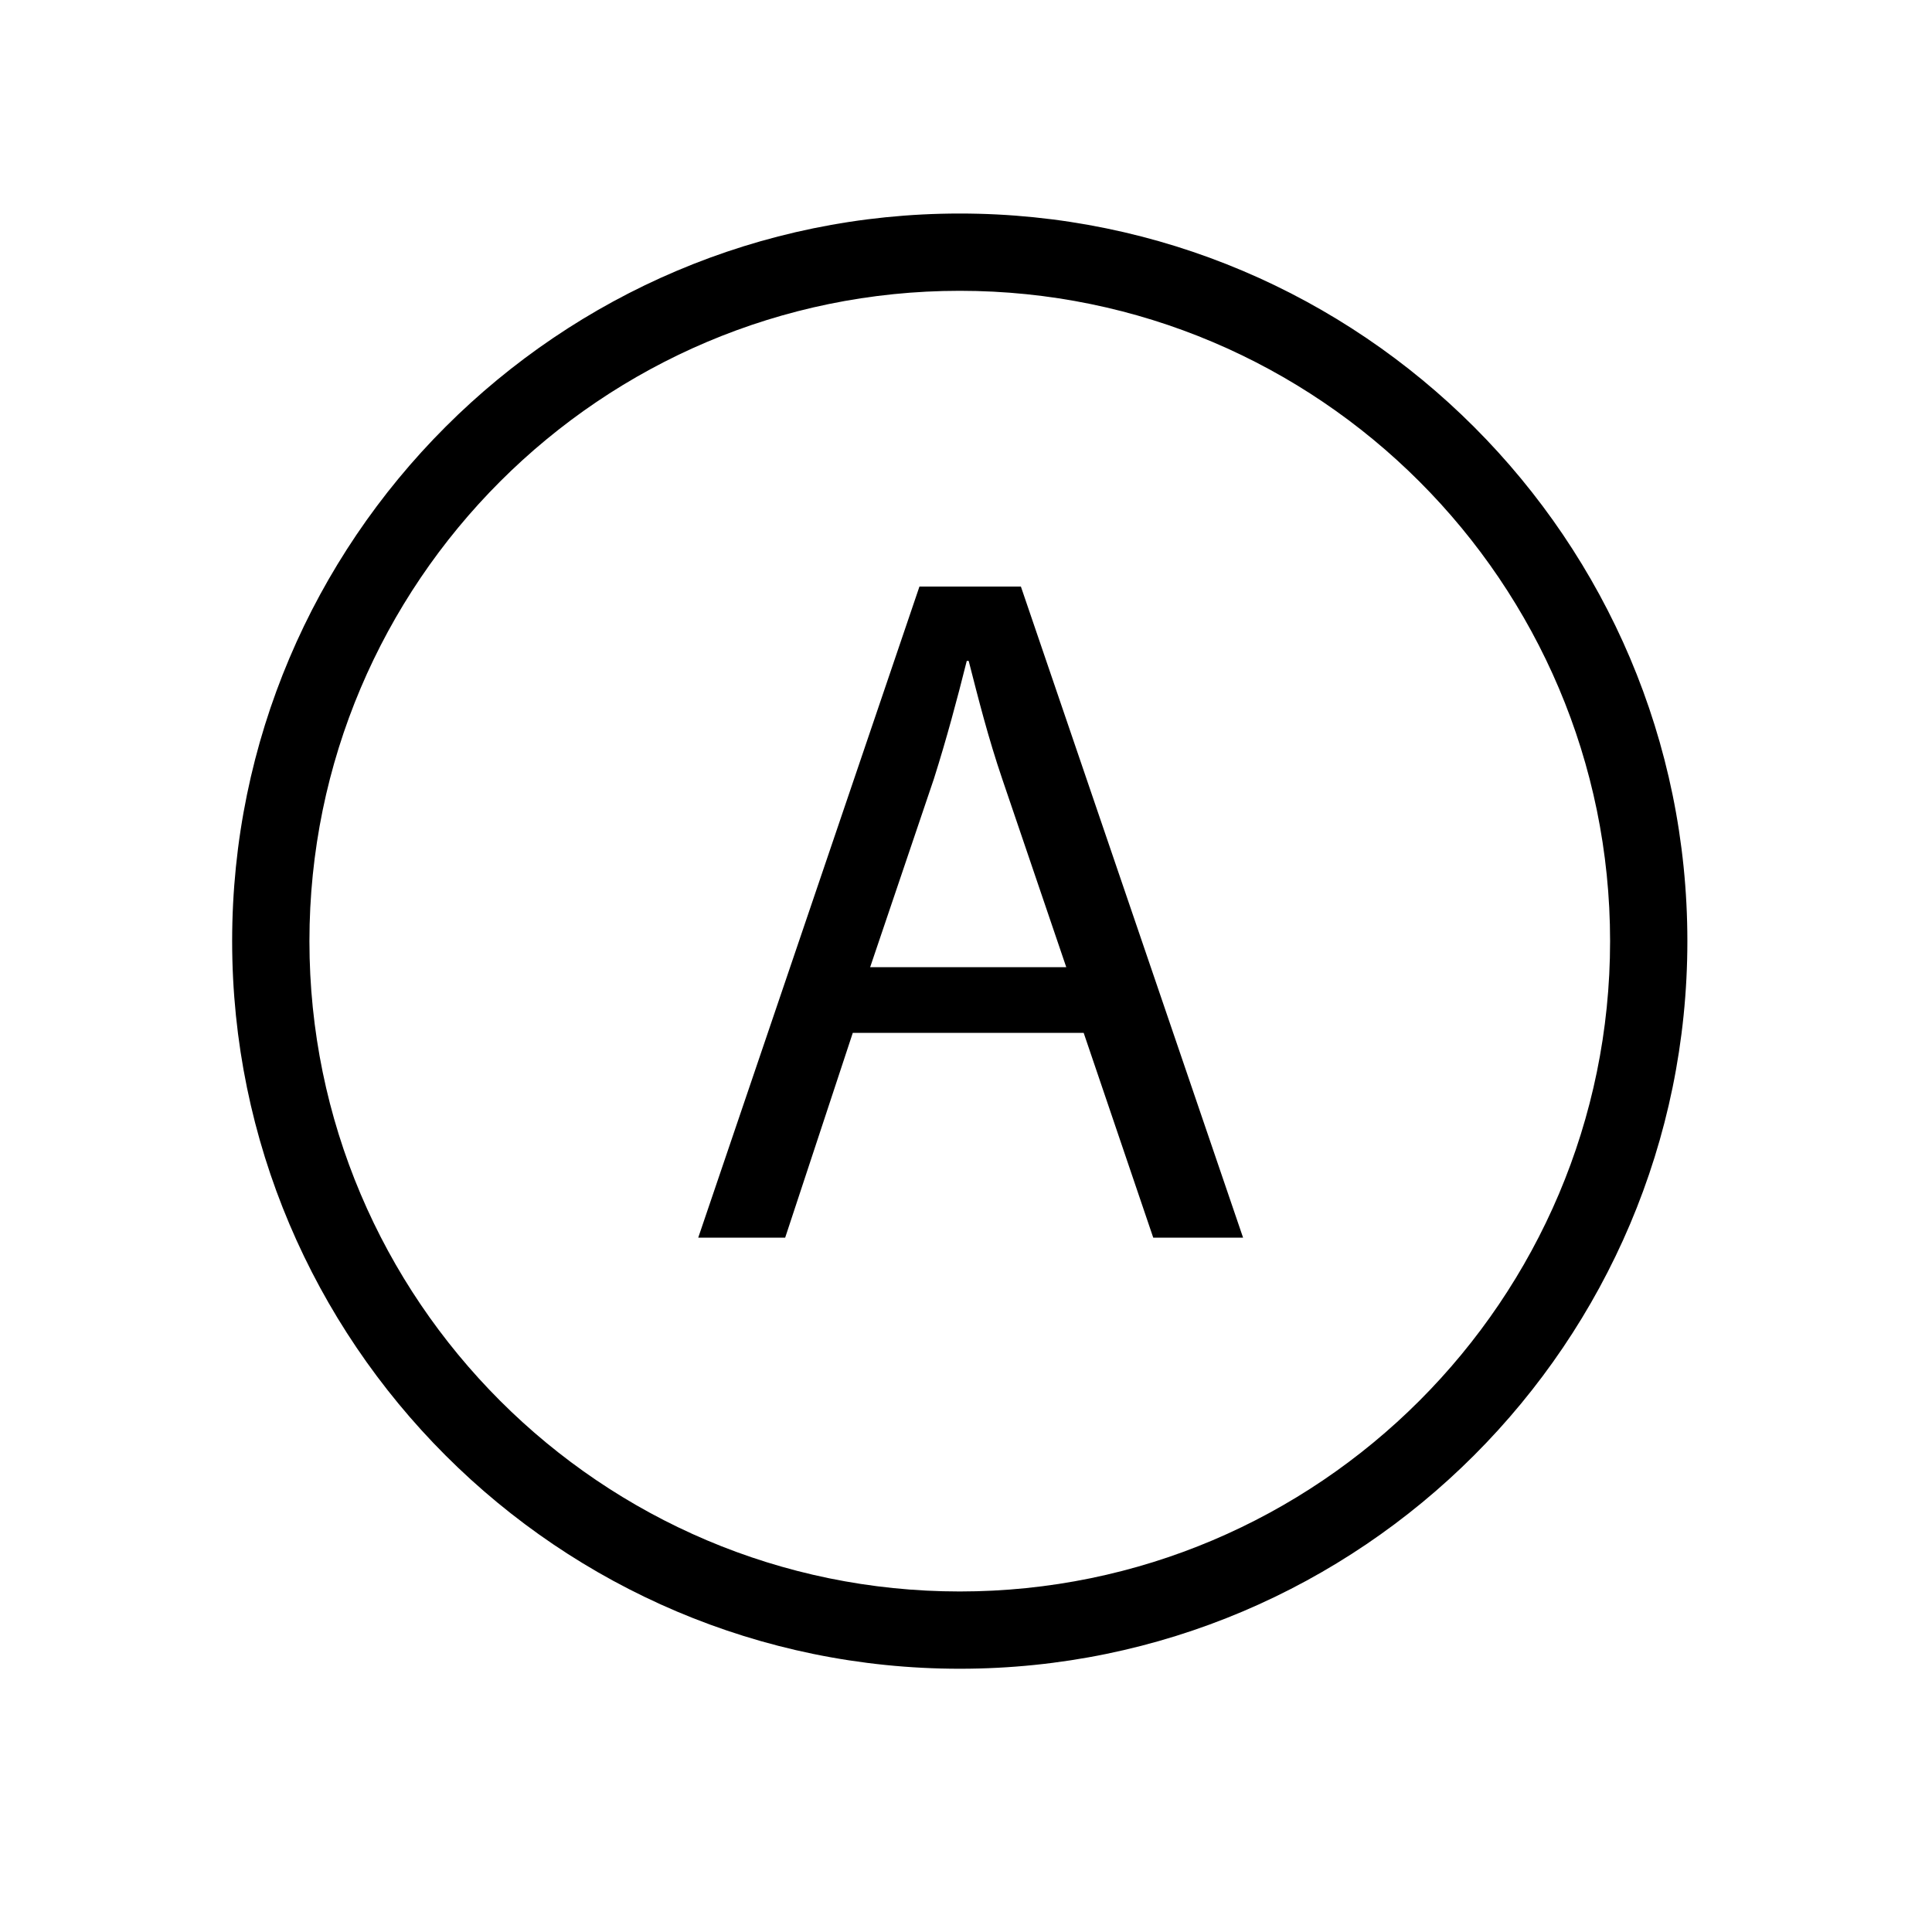
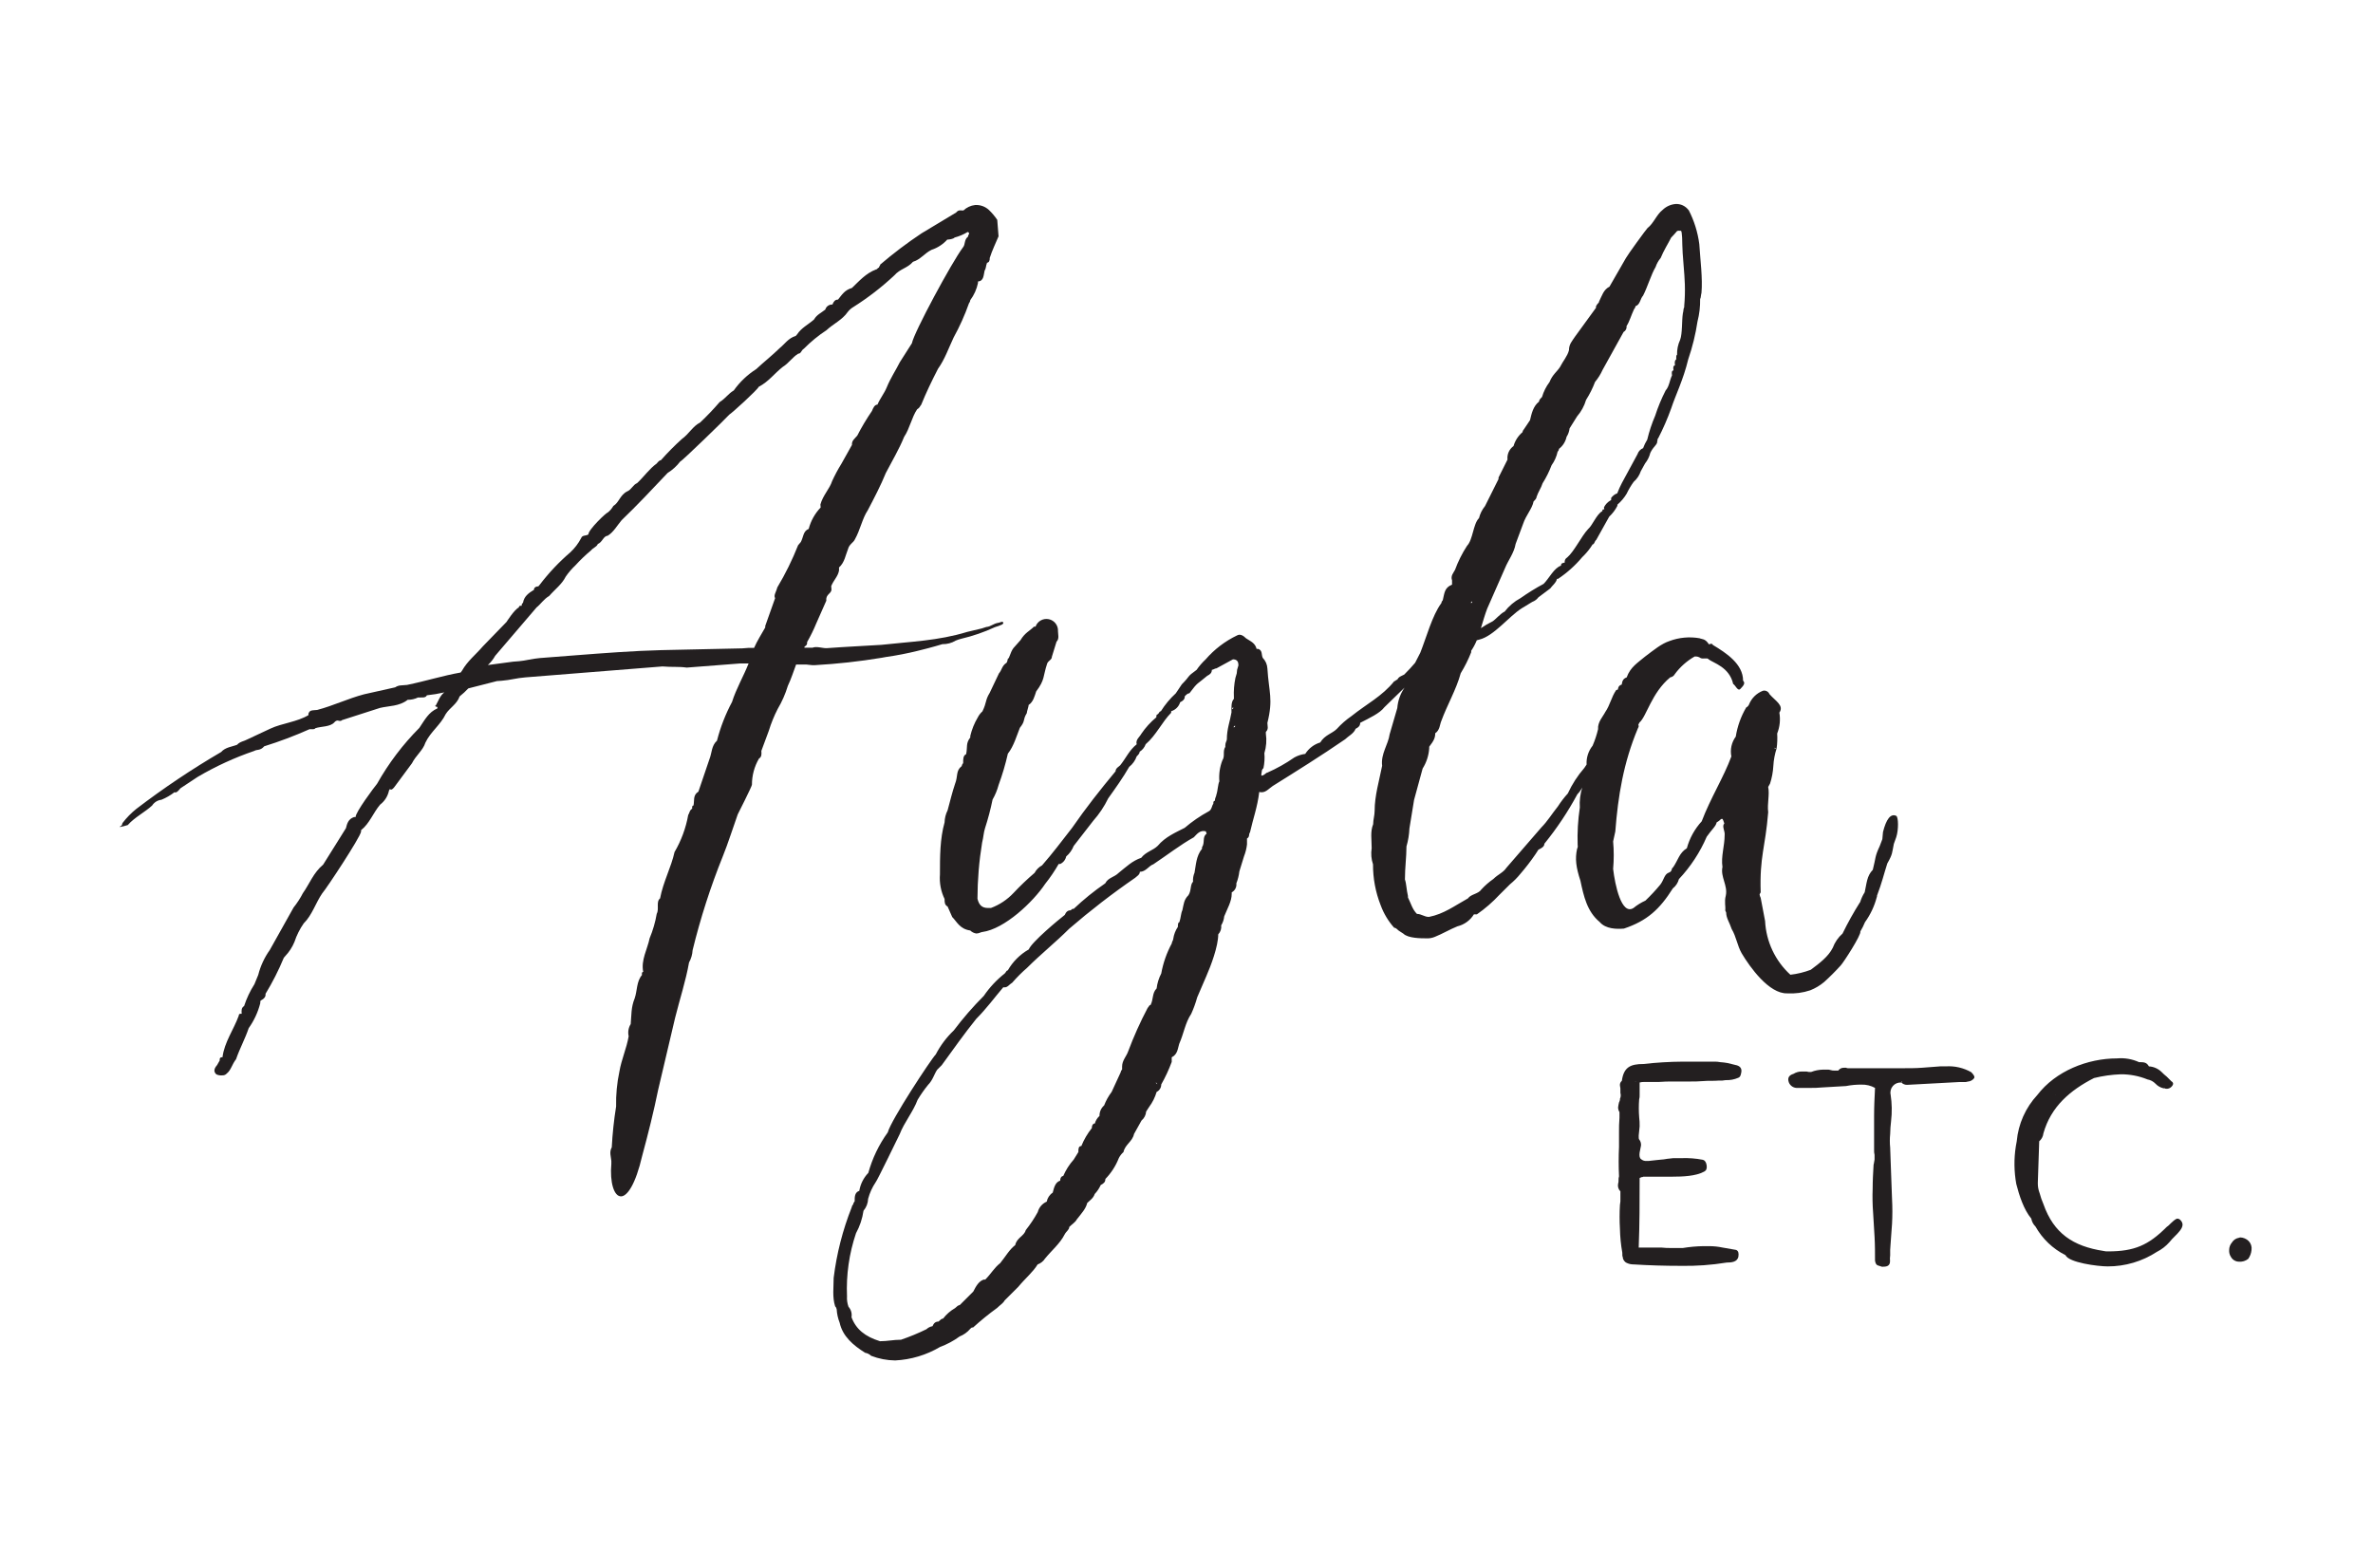
- <svg xmlns="http://www.w3.org/2000/svg" version="1.1" id="logo_1_" x="0px" y="0px" viewBox="0 0 100 100" style="enable-background:new 0 0 100 100;" xml:space="preserve">
-   <path id="cercle" d="M49.677,86.374c-20.767,0-37.661-16.895-37.661-37.661  c0-20.766,16.895-37.661,37.661-37.661c20.766,0,37.661,16.895,37.661,37.661  C87.338,69.479,70.443,86.374,49.677,86.374z M49.677,15.052c-18.561,0-33.661,15.1-33.661,33.661  s15.1,33.661,33.661,33.661c18.56,0,33.661-15.101,33.661-33.661S68.237,15.052,49.677,15.052z" />
-   <path id="lettre" d="M44.14,53.461l-3.5,10.601h-4.5l11.451-33.703h5.25l11.501,33.703h-4.65  l-3.601-10.601H44.14z M55.189,50.06l-3.3-9.701c-0.75-2.2-1.25-4.2-1.75-6.15h-0.1  c-0.5,2-1.05,4.05-1.7,6.101l-3.3,9.75H55.189z" />
+ <svg xmlns="http://www.w3.org/2000/svg" viewBox="0 0 512.22 338.29">
+   <g id="Calque_1" data-name="Calque 1">
+     <path d="M390.75,213.77a10.89,10.89,0,0,0,3-1.79,49.69,49.69,0,0,0,3.56-3.56c.59-.6,4.49-6.63,4.25-7.35a14.34,14.34,0,0,0,1-2,16.2,16.2,0,0,0,2.52-5.31.79.79,0,0,0,.08-.26l0-.09h0s0-.06,0-.08c1.08-2.83,1.45-4.54,2.22-6.94,1.19-2.08,1-2.25,1.41-4.22l.53-1.48c.51-1.6.47-4.26,0-4.57-1.23-.57-2.17.71-2.87,3.49l-.14,1.54-.55,1.45c-1.14,2.46-.8,2.39-1.51,5.16-1.31,1.35-1.3,2.88-1.75,4.85a8.55,8.55,0,0,0-1,2.2l0-.07a69.55,69.55,0,0,0-3.78,6.78,7.66,7.66,0,0,0-2.11,3.07c-.95,1.9-2.85,3.33-4.75,4.75a18.14,18.14,0,0,1-4.4,1.07A16.85,16.85,0,0,1,381,198.81l-.95-5a2.9,2.9,0,0,1-.24-.71,2,2,0,0,1,.24-.47c-.25-7.84,1-9.58,1.62-17.3-.24-1.9.34-3.71,0-5.46l.4-.72a15,15,0,0,0,.71-3.8,15.05,15.05,0,0,1,.71-3.8l-.36.12-.12-.36a.37.37,0,0,0,.48.24,16.06,16.06,0,0,0,.12-3.21,8.34,8.34,0,0,0,.47-4.51c1.07-1.55-.84-2.5-2.14-4a1.2,1.2,0,0,0-1.43-.71,5.26,5.26,0,0,0-3,3,1.28,1.28,0,0,1-.59.6,18,18,0,0,0-2.25,6.29,5.42,5.42,0,0,0-.95,4.28c-1.66,4.51-4.51,9-6.4,14a14.11,14.11,0,0,0-3.21,5.82c-1.66,1-1.9,2.62-3,4.16-.36.12-.12.83-.83,1.07-1.07.36-1.07,1.55-1.9,2.62a40.63,40.63,0,0,1-3.21,3.45A11.46,11.46,0,0,0,352.6,196c-2.61,1.67-4-5-4.4-8.43a33.66,33.66,0,0,0,0-5.94l.47-2.14c.59-7.72,1.77-14.85,4.85-22.21.24-.48.24-.48.12-.84l.24-.47c1.54-1.31,2.61-6.42,6.64-9.75a1.36,1.36,0,0,0,1-.71,13.79,13.79,0,0,1,4.28-3.8,1.94,1.94,0,0,1,1.3.35c.48.24,1.55-.12,1.67.24,1.06.83,4.51,1.66,5.34,5.34.48.24,1,1.66,1.55,1.07s1.19-1.19.59-1.78c0-3.57-3.57-5.94-6.54-7.72-.12-.36-.47-.24-.83-.12-.83-1.31-1.54-1.07-2-1.31a12.42,12.42,0,0,0-6.53.6c-1.78.6-3.33,1.91-5.23,3.33-1.54,1.31-3.2,2.26-4,4.52-.71.24-.95.71-1.07,1.55-.35.12-.71.23-.83,1.07l-.36.11c-1.06,1.55-1.3,3.21-2.37,4.76-.47.95-1.66,2.14-1.54,3.68a21.63,21.63,0,0,1-1.18,3.57,6,6,0,0,0-1.3,4.07l-.49.73a23.15,23.15,0,0,0-3.56,5.51,20.49,20.49,0,0,0-2.14,2.79c-1.3,1.62-2.27,3.23-3.56,4.53l-7.57,8.74c-.65,1-1.82,1.42-2.79,2.39a15.85,15.85,0,0,0-2.59,2.26c-.65,1-2.27,1-2.91,1.94-2.92,1.62-5.18,3.36-8.42,4-1,0-1.62-.65-2.59-.65-1-1-1.29-2.26-1.94-3.56v-.32c-.32-1.3-.32-2.59-.65-3.56,0-2.59.33-4.86.33-7.12a16.46,16.46,0,0,0,.64-3.89l1-6.15,1.85-6.78a9.35,9.35,0,0,0,1.42-4.38v-.33c1-1.29,1.3-1.94,1.3-2.91,1-.65,1-1.94,1.29-2.59,1.3-3.56,3.24-6.8,4.21-10.36a29,29,0,0,0,2.26-4.53v-.32a12.07,12.07,0,0,0,1.21-2.27c.19-.05.37-.12.56-.15,3.13-.76,6.37-5,9.14-6.75l2.27-1.38a2.93,2.93,0,0,0,1.34-1c.84-.65,1.71-1.25,2.54-1.9.39-.57,1.33-1.28,1.45-2.07l.23,0a24.58,24.58,0,0,0,5.21-4.67,14.06,14.06,0,0,0,1.83-2.12l.42-.64c.45-.08.38-.66.8-1l2.79-5a8.45,8.45,0,0,0,1.77-2.34l0-.25a9.66,9.66,0,0,0,2-2.37,16,16,0,0,1,1.51-2.55,5.26,5.26,0,0,0,1.54-2.3l.93-1.69a5.8,5.8,0,0,0,1.12-2.26,5.84,5.84,0,0,1,.94-1.41c.19-.28.61-.61.55-1.11.19-.29-.05-.54.18-.57a54,54,0,0,0,2.86-6.57c.93-2.85,2.59-6.09,3.66-10.55a46.28,46.28,0,0,0,2-8.16,18.19,18.19,0,0,0,.57-4.85c.19-.29.13-.79.29-1.33.28-3.12-.27-7.22-.47-10.52a22.28,22.28,0,0,0-2.31-7.39l0,.06a3.24,3.24,0,0,0-2.83-1.33,4.56,4.56,0,0,0-2.8,1.29c-1.29,1-1.94,2.92-3.23,3.89-.33.32-4.33,5.83-4.66,6.47l-3.56,6.19c-1.29.65-1.61,1.94-2.26,3.24,0,.32-.33.32-.65,1v.32l-4.53,6.23c-.65,1-1.3,1.62-1.3,2.92-.32,1.29-1.29,2.34-1.94,3.64-.64,1-1.62,1.62-2.26,3.24a10,10,0,0,0-1.62,3.23c-.33.33-.65.65-.65,1-1.29,1-1.62,2.67-1.94,4l-1.3,1.94a1.12,1.12,0,0,0-.32.65,6.13,6.13,0,0,0-1.94,3,3.17,3.17,0,0,0-1.3,2.92l-1.94,3.88v.32l-2.91,5.83a6.59,6.59,0,0,0-1.3,2.59c-1.29,1.3-1.29,4.65-2.59,6a25.84,25.84,0,0,0-2.59,5.18c-.32.64-1,1.29-.64,2.26v.93c-1.62.65-1.62,1.74-2,3.36a1.12,1.12,0,0,0-.32.65c-1.94,2.59-3.24,7.44-4.53,10.68-.38.76-.76,1.48-1.12,2.18-.64.75-1.35,1.55-2.36,2.55-.64.33-1.17.45-1.49,1.1-.33,0-.33.32-.65.32-2.59,3.24-6,4.94-9.23,7.53a18.47,18.47,0,0,0-3.19,2.79c-1,1-2.59,1.29-3.56,2.91a5.81,5.81,0,0,0-3.24,2.47,6.55,6.55,0,0,0-2.35.77,34.17,34.17,0,0,1-5.82,3.27c-.33,0-.65.65-1.3.65v-.42l.08-.38a1,1,0,0,1,.37-.82,11,11,0,0,0,.2-3.23,9.61,9.61,0,0,0,.32-4.21V158c.65-.65.33-1.3.33-1.95,1.29-5.18.32-6.59,0-11.77a3.54,3.54,0,0,0-1-2.27c-.33-.64,0-1.62-1-1.94h-.33c-.32-1.29-1.29-1.62-2.26-2.27-.65-.64-1.3-1-1.95-.64a20.94,20.94,0,0,0-6.79,5.18,13.76,13.76,0,0,0-1.95,2.26c-2.26,1.62-1.25,1.18-3.19,3.12l-1.3,1.94a18.94,18.94,0,0,0-3.23,3.88c-.33,0-.33.33-.65.65-.32,0-.32.33-.32.65a16.9,16.9,0,0,0-3.24,3.56c-.33.65-1.3,1.29-1,2.26-1.62,1.3-2.27,2.92-3.56,4.54-.33.32-1,.64-1,1.29-3.24,3.89-6.48,8-9.39,12.22-2.27,2.91-4.21,5.5-6.48,8.09a3.93,3.93,0,0,0-1.61,1.62,56.66,56.66,0,0,0-4.54,4.33A12.86,12.86,0,0,1,213.9,196h-.65c-1.29,0-1.94-.65-2.26-2a75.8,75.8,0,0,1,1-12.09c.32-1.3.32-2.19.64-3.16a56.67,56.67,0,0,0,1.62-6.15,13.13,13.13,0,0,0,1.3-3.15,53.91,53.91,0,0,0,2-6.76c1.29-1.62,1.94-4,2.59-5.58,1.29-1.62.53-1.57,1.5-3.18,0-.33.4-1.44.4-1.76,1-.65,1.29-1.94,1.62-2.91,1.94-2.59,1.42-3.16,2.39-6.07.32-.65,1-.77,1-1.42l1-3.24c.65-.64.32-1.61.32-2.26a2.5,2.5,0,0,0-4.85-1h-.33c-1,1-1.94,1.29-2.91,2.91-1.62,1.94-1.58,1.32-2.55,3.91-.33,0-.16.66-.49,1-1,.64-1,1.61-1.61,2.26l-2,4.21c-1,1.62-.6,2-1.57,4a4.38,4.38,0,0,0-1,1.3,14.1,14.1,0,0,0-1.62,4v.33c-1,1.29-.57,2-.89,3.6-.65.32-.65,1-.65,1.94a1.16,1.16,0,0,0-.32.65c-1.3,1-.77,2.18-1.42,3.8-.65,1.94-1,3.48-1.62,5.75a6.13,6.13,0,0,0-.65,2.59c-1,3.56-1,7.36-1,11.24a10.3,10.3,0,0,0,1,5.3c0,.65,0,1.3.65,1.62l1,2.27c1,1,1.62,2.59,3.89,2.91a2.4,2.4,0,0,0,1.29.65c.65,0,1-.32,1.3-.32,4.85-.65,11-6.52,13.59-10.4a33.51,33.51,0,0,0,2.91-4.29h.33a2.3,2.3,0,0,0,1.29-1.62,5.72,5.72,0,0,0,1.62-2.27l4.21-5.42a21.36,21.36,0,0,0,3.24-4.85c1.62-2.27,3.23-4.53,4.53-6.8a5,5,0,0,0,1.62-2.27c.32-.32.64-.64.64-1a3.19,3.19,0,0,0,1.3-1.62c2.27-1.94,3.56-4.85,5.5-6.79v-.33a2.9,2.9,0,0,0,1.94-1.94c.65-.32,1-.64,1-1.29.32-.33.64-.65,1-.65,1.94-2.59,1.57-1.82,3.84-3.76.65-.33,1-.65,1-1.3.32,0,.65-.32,1-.32l3.56-1.94c1,0,1.18.64,1.18,1.29-.65,1.94,0,.77-.65,2.71a16.81,16.81,0,0,0-.33,4.21v.32c-.64.65-.52,1.95-.52,2.92-.32,1.94-1,3.56-1,5.82,0,.33-.33.65-.33,1.3v.32c-.64,1,0,1.94-.64,2.92a10.23,10.23,0,0,0-.65,4.53c-.32.64-.32,1.94-.65,2.91,0,.32-.32.65-.32,1.29-.33,0-.33.33-.33.65-.32.33-.32,1.3-1,1.62a29.68,29.68,0,0,0-5.18,3.56c-1.94,1-4.2,1.94-5.82,3.88-1,1-2.59,1.3-3.56,2.59-1.94.65-3.24,1.95-4.86,3.24-1,1-2.26,1-2.91,2.27a55.78,55.78,0,0,0-6.8,5.5c-.32,0-.32,0-.65.32-.64,0-1,.33-1.29,1-1.3,1-7.12,5.83-7.77,7.45a12.15,12.15,0,0,0-4.53,4.53c-.32,0-.32.32-.65.65a21.78,21.78,0,0,0-4.53,4.85,70.8,70.8,0,0,0-6.47,7.45,19.61,19.61,0,0,0-3.89,5.18c-1,1-9.71,14.24-10.36,16.83a27.33,27.33,0,0,0-4.2,8.74,7.35,7.35,0,0,0-1.95,3.88c-1,.33-1,1.3-1,2.27a1.12,1.12,0,0,0-.32.64,1.16,1.16,0,0,0-.32.65,61.7,61.7,0,0,0-3.89,15.22c0,1.94-.32,4.2.32,6.15a1.11,1.11,0,0,1,.33.64,9.38,9.38,0,0,0,.65,2.92c.64,2.91,2.91,4.85,5.5,6.47a2.4,2.4,0,0,1,1.29.65,14.83,14.83,0,0,0,5.18,1,21.12,21.12,0,0,0,9.71-2.92,17.11,17.11,0,0,0,4.21-2.26,5.79,5.79,0,0,0,2.27-1.62c.32-.32.32-.32.64-.32a59.47,59.47,0,0,1,5.18-4.21c.65-.65,1.3-1,1.62-1.62l2.92-2.91c1.61-1.94,3.23-3.24,4.2-4.86a3.22,3.22,0,0,0,1.62-1.29c1.3-1.62,3.24-3.24,4.21-5.18.32-.65,1-1,1-1.62.65-.65,1.3-1,1.62-1.62,1-1.29,1.94-2.26,2.26-3.56.65-.65,1.3-1,1.62-1.94a7,7,0,0,0,1.3-1.94c.65-.33,1-.65,1-1.3a13.61,13.61,0,0,0,2.91-4.53,4.53,4.53,0,0,1,1-1.29c.33-1.62,1.95-2.27,2.27-3.89l1.62-2.91a2.8,2.8,0,0,0,1-1.94l.65-1a10.19,10.19,0,0,0,1.61-3.23,1.79,1.79,0,0,0,1-1.62,33,33,0,0,0,2.26-4.86v-1c1.3-.64,1.3-1.94,1.62-2.91,1-2.26,1.29-4.53,2.59-6.47a24,24,0,0,0,1.29-3.56l1.95-4.53c1-2.27,2.59-6.48,2.59-9.07a2.39,2.39,0,0,0,.64-1.94,4.56,4.56,0,0,0,.65-1.94c.65-1.62,1.62-3.24,1.62-4.86v-.32a1.94,1.94,0,0,0,1-1.94,10.25,10.25,0,0,0,.65-2.59l1-3.24a10.15,10.15,0,0,0,.65-2.59V181c.64-.33.32-1,.64-1.3.65-2.91,1.62-5.5,2-8.74,1.29.33,1.94-.64,2.91-1.29,5.09-3.18,10.34-6.45,15.62-10.08.64-.64,1.94-1.29,2.26-2.26.65-.33,1-.65,1-1.3,1.94-1,4.25-2.06,5.22-3.36l4.36-4.24a9,9,0,0,0-1.57,4.41l-1.65,5.66c-.32,2.27-1.94,4.21-1.62,6.8-.64,3.23-1.62,6.47-1.62,9.71,0,1-.32,1.94-.32,2.91-.65,1.62-.32,3.24-.32,5.18a7.3,7.3,0,0,0,.29,3.48,23.69,23.69,0,0,0,1.65,8.82,15.12,15.12,0,0,0,2.91,4.86c.33,0,.65.32,1,.64l1,.65c1,1,3.89,1,4.86,1a4.14,4.14,0,0,0,1.94-.32c1.62-.65,3.24-1.62,4.86-2.27a5.75,5.75,0,0,0,3.56-2.59h.65a30,30,0,0,0,4.85-4.21l2.27-2.26a15.08,15.08,0,0,0,2.26-2.27,46.71,46.71,0,0,0,3.24-4.21l.65-1c.64-.32,1.29-.64,1.29-1.29a68.13,68.13,0,0,0,7.12-10.68,6.21,6.21,0,0,0,1.05-1.45,12.11,12.11,0,0,0-.52,4.32,44.41,44.41,0,0,0-.47,8.08,1.15,1.15,0,0,1-.12.83c-.47,2.14-.23,4,.72,6.89.71,3.33,1.43,6.65,4.16,8.91,1.31,1.54,3.69,1.54,5.23,1.42,5-1.67,7.72-4.17,10.56-8.68a3.76,3.76,0,0,0,1.31-2,31.54,31.54,0,0,0,6-9.15c1.07-1.55,2-2.26,2.14-3.09a3.92,3.92,0,0,0,.95-.72c.35-.12.35-.12.71.95-.59.6.19,1.67.07,2.5,0,2.37-.82,4.63-.47,6.89-.47,2.14,1.19,4,.72,6.18-.36,1.3,0,2.37-.12,3.2l.2.45c0,1.19.72,2.14,1.19,3.57,1,1.66,1.2,3.56,2.15,5.22,1.78,3,5.92,8.79,9.84,8.66A13.27,13.27,0,0,0,390.75,213.77Zm11.4-19.3ZM321,131.42l3.88-8.82c.65-1.62,1.94-3.23,2.27-5.18l1.61-4.32c.65-1.95,1.95-3.24,2.27-4.86.32-.32.65-.65.65-1,.32-1,1-1.94,1.29-2.91a21.37,21.37,0,0,0,1.94-3.89,7.91,7.91,0,0,0,1.3-2.91,1.16,1.16,0,0,0,.32-.65,4.45,4.45,0,0,0,1.62-2.59,4.18,4.18,0,0,0,.65-1.82l1.62-2.59a9.6,9.6,0,0,0,1.94-3.56,21.29,21.29,0,0,0,1.94-3.88,11.15,11.15,0,0,0,1.62-2.59l4.53-8.18a1.28,1.28,0,0,0,.65-1.29c.65-1,1-2.35,1.62-3.64a1.16,1.16,0,0,0,.32-.65c1-.32,1-1.62,1.62-2.27,1-1.94,1.74-4.57,2.71-6.19a5.87,5.87,0,0,1,1.09-1.94c.65-1.62,1.62-3.11,2.27-4.41.38-.38.79-.83,1.2-1.32.11-.2.6-.17.9-.14s.3,3,.3,3c0,1.8.51,6.51.55,8.56a38.48,38.48,0,0,1-.14,4.7l0,.25c-.2.29-.13.79-.29,1.33-.25,1.58-.08,4.33-.59,5.7A7.13,7.13,0,0,0,362,76.6c-.22,0-.19.69-.16.94-.42.33-.35.83-.29,1.33-.45.08-.38.58-.32,1.08-.45.07-.38.57-.32,1.08-.54,1.11-.58,2.37-1.38,3.26a36.81,36.81,0,0,0-2.26,5.46,31.85,31.85,0,0,0-1.71,5.16,9.47,9.47,0,0,0-.89,1.83,2.08,2.08,0,0,0-1.21,1.3l-3.37,6.22a19,19,0,0,0-1,2.23,2.75,2.75,0,0,0-1.32,1c0,.26.07.51-.16.54a3.58,3.58,0,0,0-1.39,1.48l.07.5c-.26-.22-.45.07-.42.32-1.29.72-2.06,3-3.09,3.9-1.42,1.51-3,4.84-4.49,6.1a1.07,1.07,0,0,0-.54,1.11c-.46.08-.85.16-.79.66-1.54.51-2.54,2.71-3.76,3.93a48.82,48.82,0,0,0-5,3.09,10.7,10.7,0,0,0-3.42,2.9c-.87.39-2,1.75-2.62,2.12a18.42,18.42,0,0,0-2.5,1.46C320.12,134.07,320.56,132.58,321,131.42Zm-3.24-1.62v.33h-.33Zm-68.3,103.91a.32.32,0,0,1,.33.32Zm11-53.74c-1,.65-.32,1.95-1,2.92v.32c-1.3,1.62-1.3,3.56-1.62,5.18a4.16,4.16,0,0,0-.32,1.94c-.65.65-.33,1.94-1,2.92-1,1-1,1.94-1.3,3.23-.32.65-.32,1.62-.65,2.59-.32,0-.32.65-.32,1a6.25,6.25,0,0,0-1,2.59c0,.33-.32.65-.32,1a21.7,21.7,0,0,0-2.27,6.48,9.35,9.35,0,0,0-1,3.23c-1,1-.65,2.27-1.3,3.57-.32,0-.32.32-.64.64a81.77,81.77,0,0,0-4.21,9.39c-.33,1-1.3,1.94-1.3,3.24v.64a1.16,1.16,0,0,0-.32.65l-1.94,4.21a11.75,11.75,0,0,0-1.62,2.91,2.94,2.94,0,0,0-1,2.27,3.32,3.32,0,0,0-1,1.62c-.33,0-.65.32-.65,1a15.46,15.46,0,0,0-2.27,3.88c-.64,0-.64.65-.64,1.3l-1,1.61a13.28,13.28,0,0,0-2.27,3.56c-.32,0-.65.33-.65,1-1,.32-1.29,1.29-1.62,2.59a3,3,0,0,0-1.29,1.94,3.4,3.4,0,0,0-1.94,2.26,27.36,27.36,0,0,1-2.59,3.89c-.33,1.29-1.94,1.62-2.27,3.23-1.29,1-1.94,2.27-3.24,3.89-1.29,1-1.94,2.26-3.23,3.56h-.33c-1,.32-1.61,1.29-2.26,2.59l-2.92,2.91c-.32,0-.64.33-1,.65a8.81,8.81,0,0,0-2.59,2.26c-.32,0-.64.33-1,.65-.64,0-1,.33-1.29,1a2.5,2.5,0,0,0-1.3.65,46.64,46.64,0,0,1-5.5,2.27c-1.62,0-2.91.32-4.53.32-3.24-1-5.18-2.59-6.15-5.18a2.7,2.7,0,0,0-.65-2.26,5.59,5.59,0,0,1-.32-2.27,37.4,37.4,0,0,1,1.94-13.6,14.39,14.39,0,0,0,1.62-4.85,4.29,4.29,0,0,0,1-2.59,11.85,11.85,0,0,1,1.62-3.56c.32-.32,4.85-9.71,5.18-10.36,1-2.59,2.91-4.85,3.88-7.44a27.51,27.51,0,0,1,2.27-3.24c1-1,1.29-2.27,1.94-3.24l1-1c2.59-3.56,4.86-6.79,7.45-10,2.26-2.27,3.88-4.53,5.82-6.8h.33c.64,0,1-.65,1.61-1a31.93,31.93,0,0,1,3.24-3.24c2.91-2.91,6.15-5.5,9.06-8.41a165.77,165.77,0,0,1,14.25-11c.32-.32,1-.65,1-1.29,1.29,0,1.94-1.3,2.91-1.62,2.91-1.94,5.83-4.21,8.74-5.83.65-.65,1.3-1.62,2.59-1.29Zm5.5-26.86v-.32h.33Zm.33,3.88a.31.31,0,0,1,.32-.32A.31.31,0,0,1,266.3,157Zm75.31,12.19,0,0v0Z" style="fill:#231f20" />
+     <path d="M190.27,142l.37-.07.61-.11a68.86,68.86,0,0,0,6.77-1.31l1.9-.48.5-.13c1-.26,2-.55,3-.85a5.33,5.33,0,0,0,2.88-.77,7.71,7.71,0,0,1,1.21-.4,38,38,0,0,0,7.27-2.51,10.32,10.32,0,0,0,1.55-.57c.07-.06.09-.06.12-.12.19-.14.14-.37,0-.41s0,0-.1-.05c-.32,0-.54.19-.86.22-1.12.18-1.61.83-2.58.9l-1,.32-3.15.75c-6.22,1.91-12.22,2.09-18.53,2.79v0c-3.79.24-7.65.41-11.71.71-.94.07-2.24-.47-3.15-.09h-1.73a1.55,1.55,0,0,0,0-.21c.62-.38.6-.7.57-1a33.89,33.89,0,0,0,2-4.08l2.15-4.86,0-.15c-.1-1.29,1.19-1.39,1.11-2.36l-.05-.64c.55-1.35,1.46-2.07,1.69-3.38l0-.65c1.21-1.07,1.41-2.7,1.95-4,.25-1,1.19-1.39,1.47-2.06,1.14-2,1.61-4.54,2.77-6.26,1.42-2.71,2.83-5.41,3.92-8.09,1.41-2.71,2.85-5.1,3.94-7.78,1.17-1.71,1.64-4.22,2.8-5.94.62-.37.6-.69.89-1,1.09-2.68,2.21-5,3.62-7.75,1.47-2.06,2.26-4.39,3.37-6.75a49.11,49.11,0,0,0,3.32-7.4,1.16,1.16,0,0,0,.28-.67,9.39,9.39,0,0,0,1.66-3.7l0-.33c1.29-.1,1.19-1.39,1.44-2.38.3-.35.25-1,.52-1.67.32,0,.62-.37.57-1,.52-1.67,1.36-3.36,1.91-4.7l-.28-3.55a13.07,13.07,0,0,0-1.79-2.13,4,4,0,0,0-3-1.07,4.35,4.35,0,0,0-2.51,1.17c-.64.05-1-.24-1.58.45l-7.45,4.48A93,93,0,0,0,190,57.11c0,.33-.3.35-.27.67-.33,0-.3.35-.62.38-2.21.82-3.7,2.56-5.22,4-1.58.45-2.15,1.47-3,2.51-.64,0-.94.4-1.21,1.07a1.5,1.5,0,0,0-1.54,1.09c-.92.73-1.86,1.12-2.43,2.14-1.22,1.07-2.78,1.84-3.65,3.21l-.3.34c-1.58.45-2.45,1.82-3.37,2.54-1.81,1.76-3.65,3.2-5.16,4.62a17.32,17.32,0,0,0-4.84,4.6c-1.24.74-1.81,1.76-3.05,2.51a59.06,59.06,0,0,1-4.22,4.42c-1.56.77-2.4,2.46-3.94,3.56a55.93,55.93,0,0,0-4.52,4.57c-.32,0-.62.37-.91.72-1.54,1.09-2.71,2.8-4.22,4.22-.94.4-1.19,1.39-2.14,1.79-1.56.77-1.76,2.41-3,3.15a4.76,4.76,0,0,1-1.19,1.4c-.32,0-4.26,3.78-4.19,4.74-.62.38-1.29.1-1.56.78a11.27,11.27,0,0,1-2.36,3.1,46,46,0,0,0-6.6,7l-.29.34c-.65,0-1,.4-.92.72-1.24.75-2.16,1.47-2.38,2.79-.3.34-.3.34-.28.67-.32,0-.64,0-.62.37-.94.4-2.67,3.13-2.67,3.13l-5.11,5.27c-1.49,1.74-3.33,3.18-4.47,5.21-.09.14-.21.29-.31.43-3.78.66-7.57,1.86-11.58,2.68l-1.29.1a2.41,2.41,0,0,0-1.27.42l-6.7,1.5c-3.5.92-6.63,2.46-10.13,3.38l-.64.05c-.65.05-1,.08-1.25.75l0,.32c-2.48,1.49-5.71,1.74-8.21,2.91l-5,2.34c-.62.37-1.59.45-2.18,1.14-.94.4-2.56.52-3.45,1.57A178.35,178.35,0,0,0,29.44,174.6a17.47,17.47,0,0,0-3,3.07c-.25,1-.39.38-.59.86a13.09,13.09,0,0,0,1.73-.43c1.45-1.66,3.75-2.81,5.26-4.22a2.74,2.74,0,0,1,2-1.24A12.19,12.19,0,0,0,37.68,171c.34.3,1-.48,1.26-.83l3.72-2.46a66.24,66.24,0,0,1,12.21-5.61c.62-.38,1.3,0,2.16-1a90.15,90.15,0,0,0,9.78-3.69c.65-.05,1,.13,1.27-.22,1.26-.42,3.22-.25,4.12-1.29a1,1,0,0,1,.62-.37c.32,0,.67.27,1-.08L82,152.82c1.92-.47,4.2-.32,6-1.76a4.87,4.87,0,0,0,2.23-.5c.65-.05,1.64.2,1.91-.47a30.88,30.88,0,0,0,3.77-.63c-.91.64-1.36,2-1.85,2.84-.32,0,0,.32.35.3l0,.32c-1.88.8-2.73,2.48-3.89,4.2a56.13,56.13,0,0,0-9.13,12.07c-.59.7-4.71,6.21-4.63,7.18l-.33,0c-1.26.43-1.51,1.42-1.76,2.41l-4.91,7.85c-2.13,1.79-2.92,4.12-4.39,6.19a18.51,18.51,0,0,1-2,3.08l-5.13,9.16a16.15,16.15,0,0,0-2.5,5.39l-.82,2a20.71,20.71,0,0,0-2.23,4.72c-.62.37-.57,1-.52,1.66-.33,0-.65,0-.62.38-1.07,3-3.13,5.76-3.52,9-.65,0-.62.38-.6.7l-.57,1c-.59.69-.86,1.36-.17,2a2.42,2.42,0,0,0,1.32.22,1.17,1.17,0,0,0,.94-.4c.92-.72,1.14-2,2-3.08.8-2.33,1.94-4.37,2.73-6.7a16.35,16.35,0,0,0,2.5-5.39c0-.32,0-.65.27-.67.62-.37.92-.72.87-1.37a56.57,56.57,0,0,0,3.94-7.77l.3-.35a10,10,0,0,0,2-3.08,15.46,15.46,0,0,1,2-4c1.81-1.77,2.58-4.43,4-6.49.9-1,8.16-12,8.38-13.31l0-.32c1.84-1.44,2.63-3.78,4.12-5.52A5.09,5.09,0,0,0,83.88,171a1.16,1.16,0,0,1,.28-.67c.34.3.64-.05.94-.4l3.82-5.16c.84-1.69,2.38-2.79,2.9-4.45,1.11-2.36,3.27-3.83,4.39-6.18.87-1.37,2.43-2.14,3-3.81a17.37,17.37,0,0,0,1.88-1.73l6.18-1.58,1-.07c1.93-.15,3.2-.58,5.14-.73L143,143.86c2,.18,3.58,0,5.22.25l11.62-.9,1.75,0c-1.1,2.79-2.69,5.47-3.58,8.32a37.56,37.56,0,0,0-3.25,8.36c-1.21,1.07-1.09,2.69-1.63,4l-2.38,7c-1.24.75-.82,2-1.06,3-.33,0-.3.35-.28.67-.62.38-.57,1-.86,1.37a24.16,24.16,0,0,1-2.95,8c-.72,3.3-2.43,6.36-3.12,10-.92.72-.15,2.29-.72,3.31a24.34,24.34,0,0,1-1.54,5.31c-.46,2.31-1.9,4.69-1.38,7.25-.32,0-.3.35-.27.67-1.19,1.39-1,3.33-1.56,5-.82,2-.69,3.63-.87,5.59a3.48,3.48,0,0,0-.44,2.63c-.45,2.63-1.56,5-2,7.62a32.78,32.78,0,0,0-.71,7.53,83.21,83.21,0,0,0-.94,8.83c-.57,1-.17,2-.09,2.93l0,.65c-.35,3.92.55,7.1,2.16,7,1.29-.1,3.05-2.51,4.51-8.79,1.26-4.64,2.5-9.61,3.44-14.23l3.66-15.54c1-4,2.31-8,3-11.92a6.15,6.15,0,0,0,.77-2.65,149.25,149.25,0,0,1,6.54-20.32c1.09-2.68,2.13-6,3.2-9,0,0,3.09-6.09,3.07-6.41a11.18,11.18,0,0,1,1.51-5.63c.62-.38.57-1,.52-1.67l1.61-4.34a28.81,28.81,0,0,1,1.91-4.7,22.94,22.94,0,0,0,2.2-5c.75-1.58,1.22-3.13,1.78-4.6l1.59,0c.94-.06,1.59.2,2.52.13a133.59,133.59,0,0,0,14.3-1.58Zm-17.41-25-.59.7a62.36,62.36,0,0,1-4.49,9.11c-.24,1-.84,1.69-.47,2.31l-2.13,6,0,.32c-.8,1.44-1.75,2.89-2.41,4.42h-1.27l-1.29.1-17.5.38c-6.16.16-12.29.64-18.42,1.11l-7.75.6c-1.61.13-3.2.58-4.49.68l-1.29.1-5.45.73a8.06,8.06,0,0,0,1.58-2l8.93-10.44c.92-.72,1.49-1.74,2.73-2.48,1.19-1.39,2.73-2.49,3.57-4.18a15.35,15.35,0,0,1,2.09-2.43,34.08,34.08,0,0,1,3.32-3.18c.59-.7,1.24-.75,1.51-1.42,1-.39,1.17-1.71,2.14-1.79,1.24-.74,2.11-2.31,3-3.35,3.32-3.18,6.62-6.69,9.92-10.19a10.16,10.16,0,0,0,2.73-2.48c.32,0,10-9.42,10.59-10.12.62-.37,6.08-5.34,6.35-6,2.19-1.15,3.35-2.86,5.19-4.3,1.24-.75,2.11-2.11,3.35-2.86.64,0,.59-.69,1.21-1.07a30.07,30.07,0,0,1,4.89-4c1.51-1.41,3.4-2.21,4.57-3.92a4.25,4.25,0,0,1,1.21-1.07,59.34,59.34,0,0,0,8.88-6.86c1.19-1.39,2.81-1.52,4-2.91,1.59-.45,2.45-1.81,4-2.58a7.88,7.88,0,0,0,3.4-2.21c.32,0,1.29-.1,1.59-.45a10.41,10.41,0,0,0,2.82-1.2c.68.28,0,.65.08,1-.92.72-.52,1.67-1.12,2.36-2.35,3.11-10.58,18.35-11,20.66l-2.61,4.1c-.84,1.69-2,3.4-2.82,5.42-.55,1.34-1.44,2.38-2,3.72-.65.05-.92.72-1.2,1.39a49.28,49.28,0,0,0-3.17,5.32c-.59.7-1.21,1.07-1.14,2l-2.28,4.07a33.63,33.63,0,0,0-2,3.73c-.52,1.66-2,3.08-2.53,5.06l.05.65a10.55,10.55,0,0,0-2.58,4.62C173.33,114.65,173.44,115.94,172.86,117Z" style="fill:#231f20" />
+   </g>
+   <g id="Calque_2" data-name="Calque 2">
+     <path d="M374.56,229.88l-.81-.2-.81-.2a14.2,14.2,0,0,0-1.62-.2,5.73,5.73,0,0,0-1.31-.11h-6.78a80.61,80.61,0,0,0-8.5.51c-2.83,0-4.25.71-4.65,3.64a1.11,1.11,0,0,0-.41,1,4.27,4.27,0,0,1,.1,1.22v.4a1.74,1.74,0,0,1,0,1,.78.78,0,0,0-.1.51c-.1.2-.1.4-.2.51a9,9,0,0,0-.2,1.11,2,2,0,0,0,.3,1v1.21c-.1,1.12-.1,2.13-.1,3.14v3.13c-.1,2.13-.1,4.25,0,6.38a2.23,2.23,0,0,0-.1.81,2.28,2.28,0,0,1-.1.81,1.78,1.78,0,0,0,.5,1.62v1.41a5.93,5.93,0,0,1-.1,1.52,44.41,44.41,0,0,0,0,5.16,33.45,33.45,0,0,0,.51,5.16c0,.5,0,.81.1.91a1.46,1.46,0,0,0,.91,1.31,3.28,3.28,0,0,0,1.42.3c3.33.21,6.77.31,10.11.31a55.39,55.39,0,0,0,10-.71c1,0,2.32-.1,2.52-1.31.11-.71,0-1.22-.5-1.42l-2.93-.51A13.78,13.78,0,0,0,369,269h-1.41a30.43,30.43,0,0,0-4.35.4H360.9a17.18,17.18,0,0,1-2.32-.1h-4.86c.2-5.05.2-9.91.2-15,.1-.1.3-.1.41-.2a.6.6,0,0,0,.4-.1h6.37c2,0,5-.1,6.78-1.11.4-.21.61-.61.51-1.32s-.41-1.11-.81-1.21A20.23,20.23,0,0,0,363,250H361.2c-.6.1-1.21.1-1.71.21s-1.22.1-1.83.2-1.21.1-1.82.2h-.4a1.64,1.64,0,0,1-1.22-.4c-.3-.21-.4-.71-.3-1.42l.3-1.52a1.87,1.87,0,0,0-.4-1.31c-.1-.1-.1-.41-.1-.81l.2-2a13.74,13.74,0,0,0-.1-2,24.61,24.61,0,0,1,0-3.84,2.86,2.86,0,0,0,.1-.91v-2.73a3.49,3.49,0,0,1,1.11-.11h3c1.11-.1,2.12-.1,3.24-.1h3.23c1.12,0,2.13,0,3.24-.1s2.12,0,3.24-.1a5.84,5.84,0,0,0,1.51-.1,6.15,6.15,0,0,0,2.73-.51c.31-.1.51-.4.61-1C376.07,230.69,375.67,230.08,374.56,229.88ZM353,233.52v-.1h.1Z" style="fill:#231f20" />
+     <path d="M420,230.19h-1.21l-3.95.3c-1.31.1-2.73.1-4,.1H398.93c-.2,0-.3,0-.4-.1H398a1.43,1.43,0,0,0-1.21.61H396a2.26,2.26,0,0,1-.81-.1,2.06,2.06,0,0,0-.81-.11h-.81a7.69,7.69,0,0,0-2.63.51,2.54,2.54,0,0,1-1-.1h-1a3.41,3.41,0,0,0-1.82.51c-1,.3-1.32.91-1,1.82a1.89,1.89,0,0,0,1.92,1.21h2.63a23.13,23.13,0,0,0,2.63-.1l5.16-.3a16.39,16.39,0,0,1,3.33-.31,5.69,5.69,0,0,1,2.94.71c-.1,2-.2,4-.2,6.07v7.28a3.79,3.79,0,0,0,.1,1.11v1c-.1.4-.1.81-.21,1.11-.1,1.72-.2,3.44-.2,5.16a46.18,46.18,0,0,0,.1,5.26l.31,5.16c.1,1.72.1,3.44.1,5.16.1.6.3.91.6,1l.92.3c.91,0,1.72-.1,1.72-1.21A5,5,0,0,1,408,271v-1.21c.1-1.92.3-3.75.4-5.57a49.72,49.72,0,0,0,0-5.46c-.1-1.82-.1-3.64-.2-5.46s-.1-3.64-.2-5.56a14.43,14.43,0,0,1,0-2.94,26.92,26.92,0,0,1,.2-2.83,21.38,21.38,0,0,0-.1-5.66,2.18,2.18,0,0,1,2.32-2.63c0-.11,0-.21.11-.21h.1l-.21.21a1.7,1.7,0,0,0,1.22.5l11.33-.61h.91a2.27,2.27,0,0,0,.91-.1,1.86,1.86,0,0,0,1.31-.7c.21-.31,0-.71-.6-1.32A9.82,9.82,0,0,0,420,230.19Z" style="fill:#231f20" />
+     <path d="M470,263.06c-.41,0-1.21.81-1.42,1a5.58,5.58,0,0,1-.91.81c-3.94,3.95-7,5.26-12.64,5.26a3.44,3.44,0,0,1-1-.1c-6.48-1-10.72-3.74-12.95-10.11a16,16,0,0,1-.81-2.33,5.85,5.85,0,0,1-.4-2.23l.3-9a2.62,2.62,0,0,0,.91-1.72c1.62-5.76,5.77-9.3,10.92-11.93a28.55,28.55,0,0,1,5.77-.81,15,15,0,0,1,5.77,1.11,3.19,3.19,0,0,1,1.72.91,3.39,3.39,0,0,0,1.72,1h.3a.37.37,0,0,0,.3.1,1.37,1.37,0,0,0,1.11-.4c.51-.51.51-.91,0-1.22l-1-1a11.15,11.15,0,0,1-1.11-1,4.26,4.26,0,0,0-2.73-1.21c-.51-.91-1.11-.91-2.13-.91a9.44,9.44,0,0,0-4.75-.81c-6.37,0-13.25,2.73-17.2,7.89a16.92,16.92,0,0,0-4.45,10l-.2,1.11a24.35,24.35,0,0,0,.1,8.1c.61,2.42,1.62,5.56,3.24,7.48a3.19,3.19,0,0,0,.91,1.72,15.28,15.28,0,0,0,6.47,6.17c.71,1.62,7,2.43,9.11,2.43a19.36,19.36,0,0,0,10.62-3.14,9,9,0,0,0,2.73-2.12,12.2,12.2,0,0,1,1.11-1.21,12.41,12.41,0,0,0,1.12-1.22c.7-.91.81-1.62.1-2.33A.9.9,0,0,0,470,263.06Zm-26.4-26.7h.1c-.1,0-.1,0-.1.1Z" style="fill:#231f20" />
+     <path d="M485.41,267.92a2.73,2.73,0,0,0-1.92-.81.37.37,0,0,1-.3.1,2.18,2.18,0,0,0-1.42,1,2.5,2.5,0,0,0-.6,1.62,2.42,2.42,0,0,0,.4,1.52,2,2,0,0,0,1.72,1,2.81,2.81,0,0,0,2-.61,3.91,3.91,0,0,0,.71-1.92A2.31,2.31,0,0,0,485.41,267.92Z" style="fill:#231f20" />
+   </g>
</svg>
